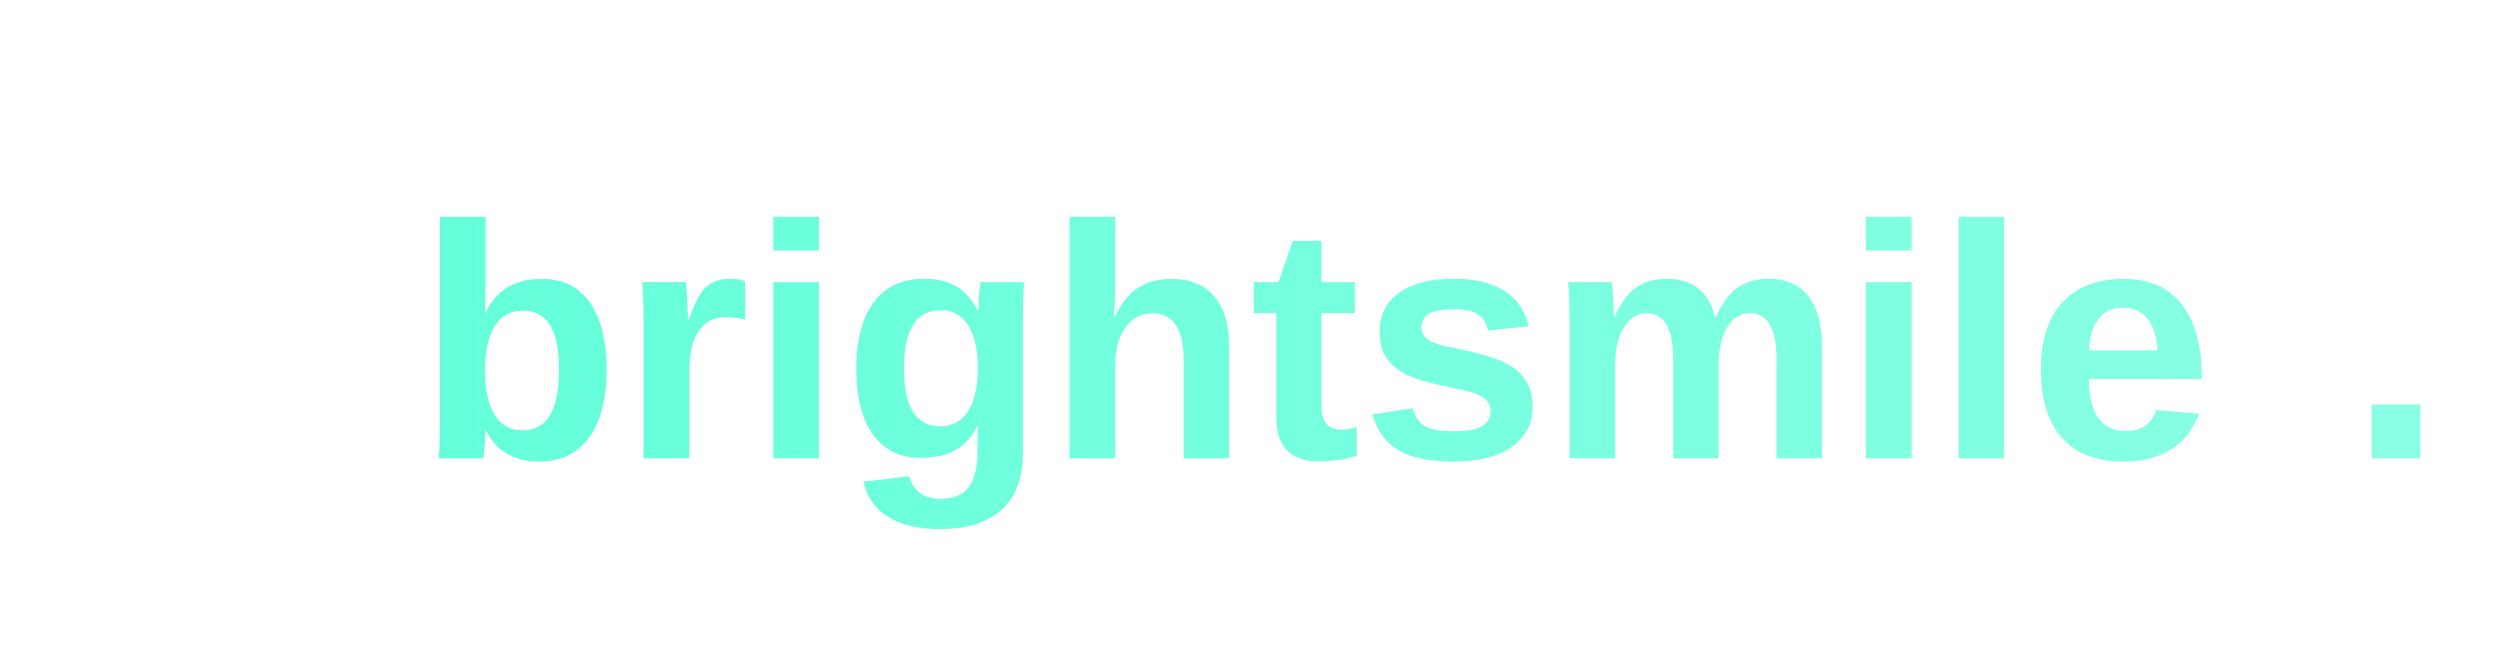
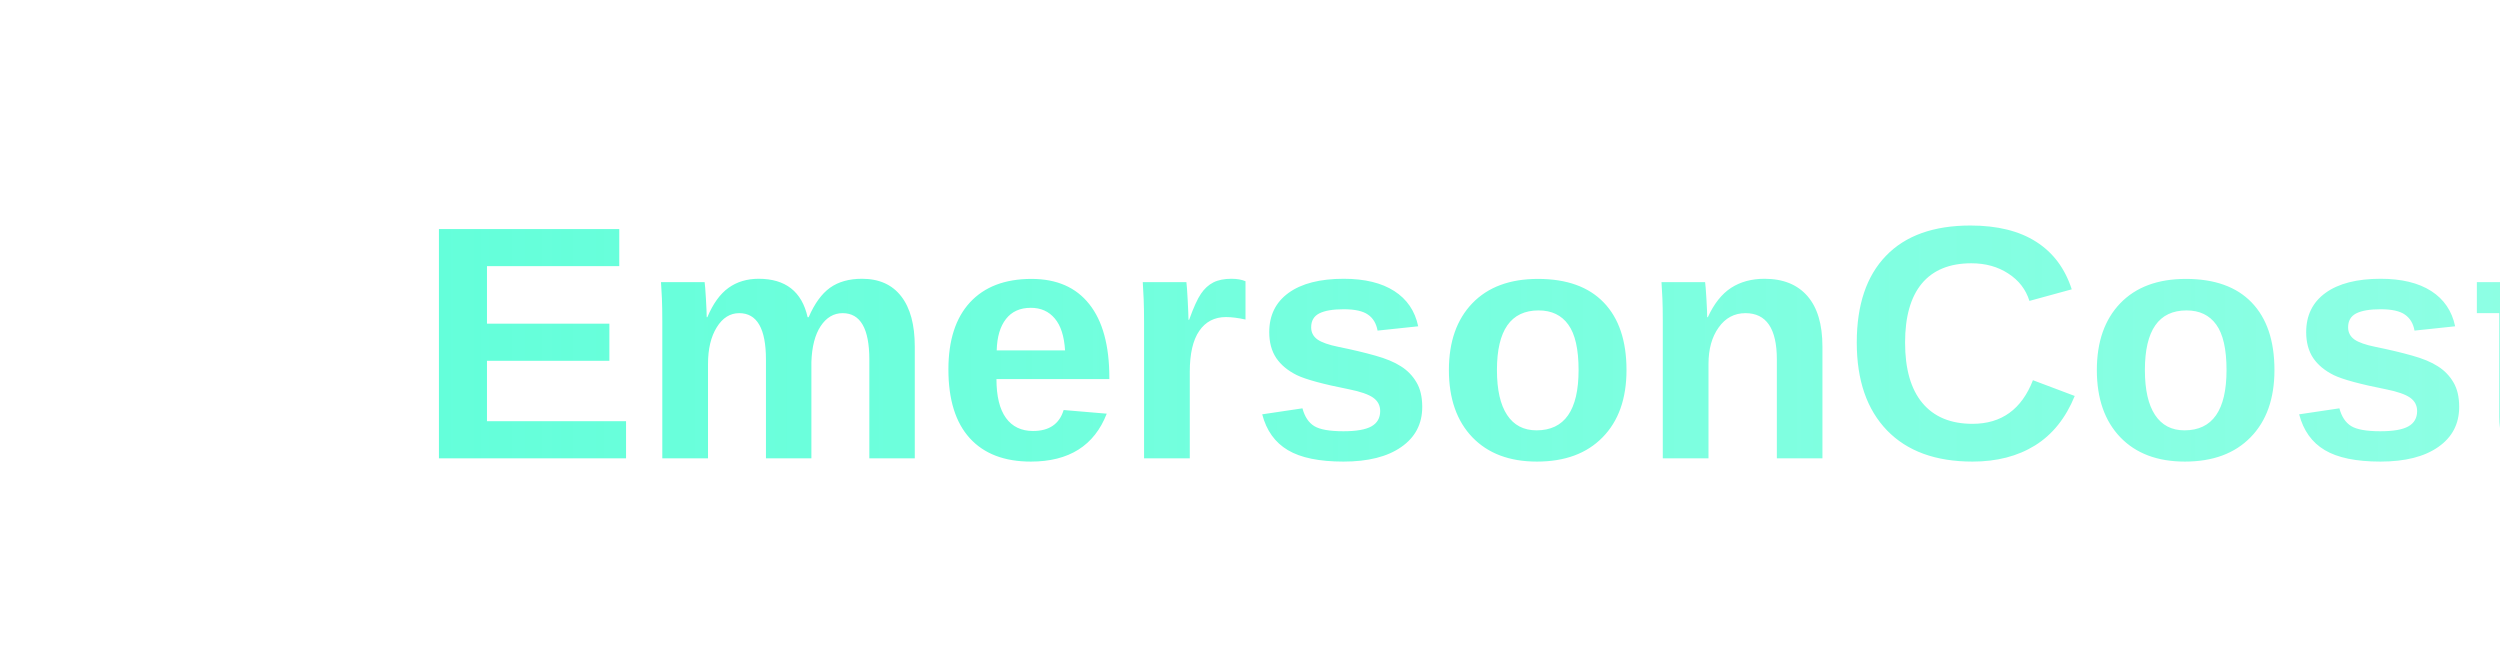
<svg xmlns="http://www.w3.org/2000/svg" viewBox="0 0 300 80" width="300" height="80">
  <defs>
    <linearGradient id="grad" x1="0%" y1="0%" x2="100%" y2="0%">
      <stop offset="0%" style="stop-color:#64ffda;stop-opacity:1" />
      <stop offset="100%" style="stop-color:#64ffda;stop-opacity:0.7" />
    </linearGradient>
  </defs>
  <text x="50" y="55" font-family="Arial, sans-serif" font-size="40" font-weight="bold" fill="url(#grad)">
-     <tspan>brightsmile</tspan>
-     <tspan font-family="monospace" font-size="36">.py</tspan>
+     <tspan>EmersonCosta</tspan>
  </text>
</svg>
